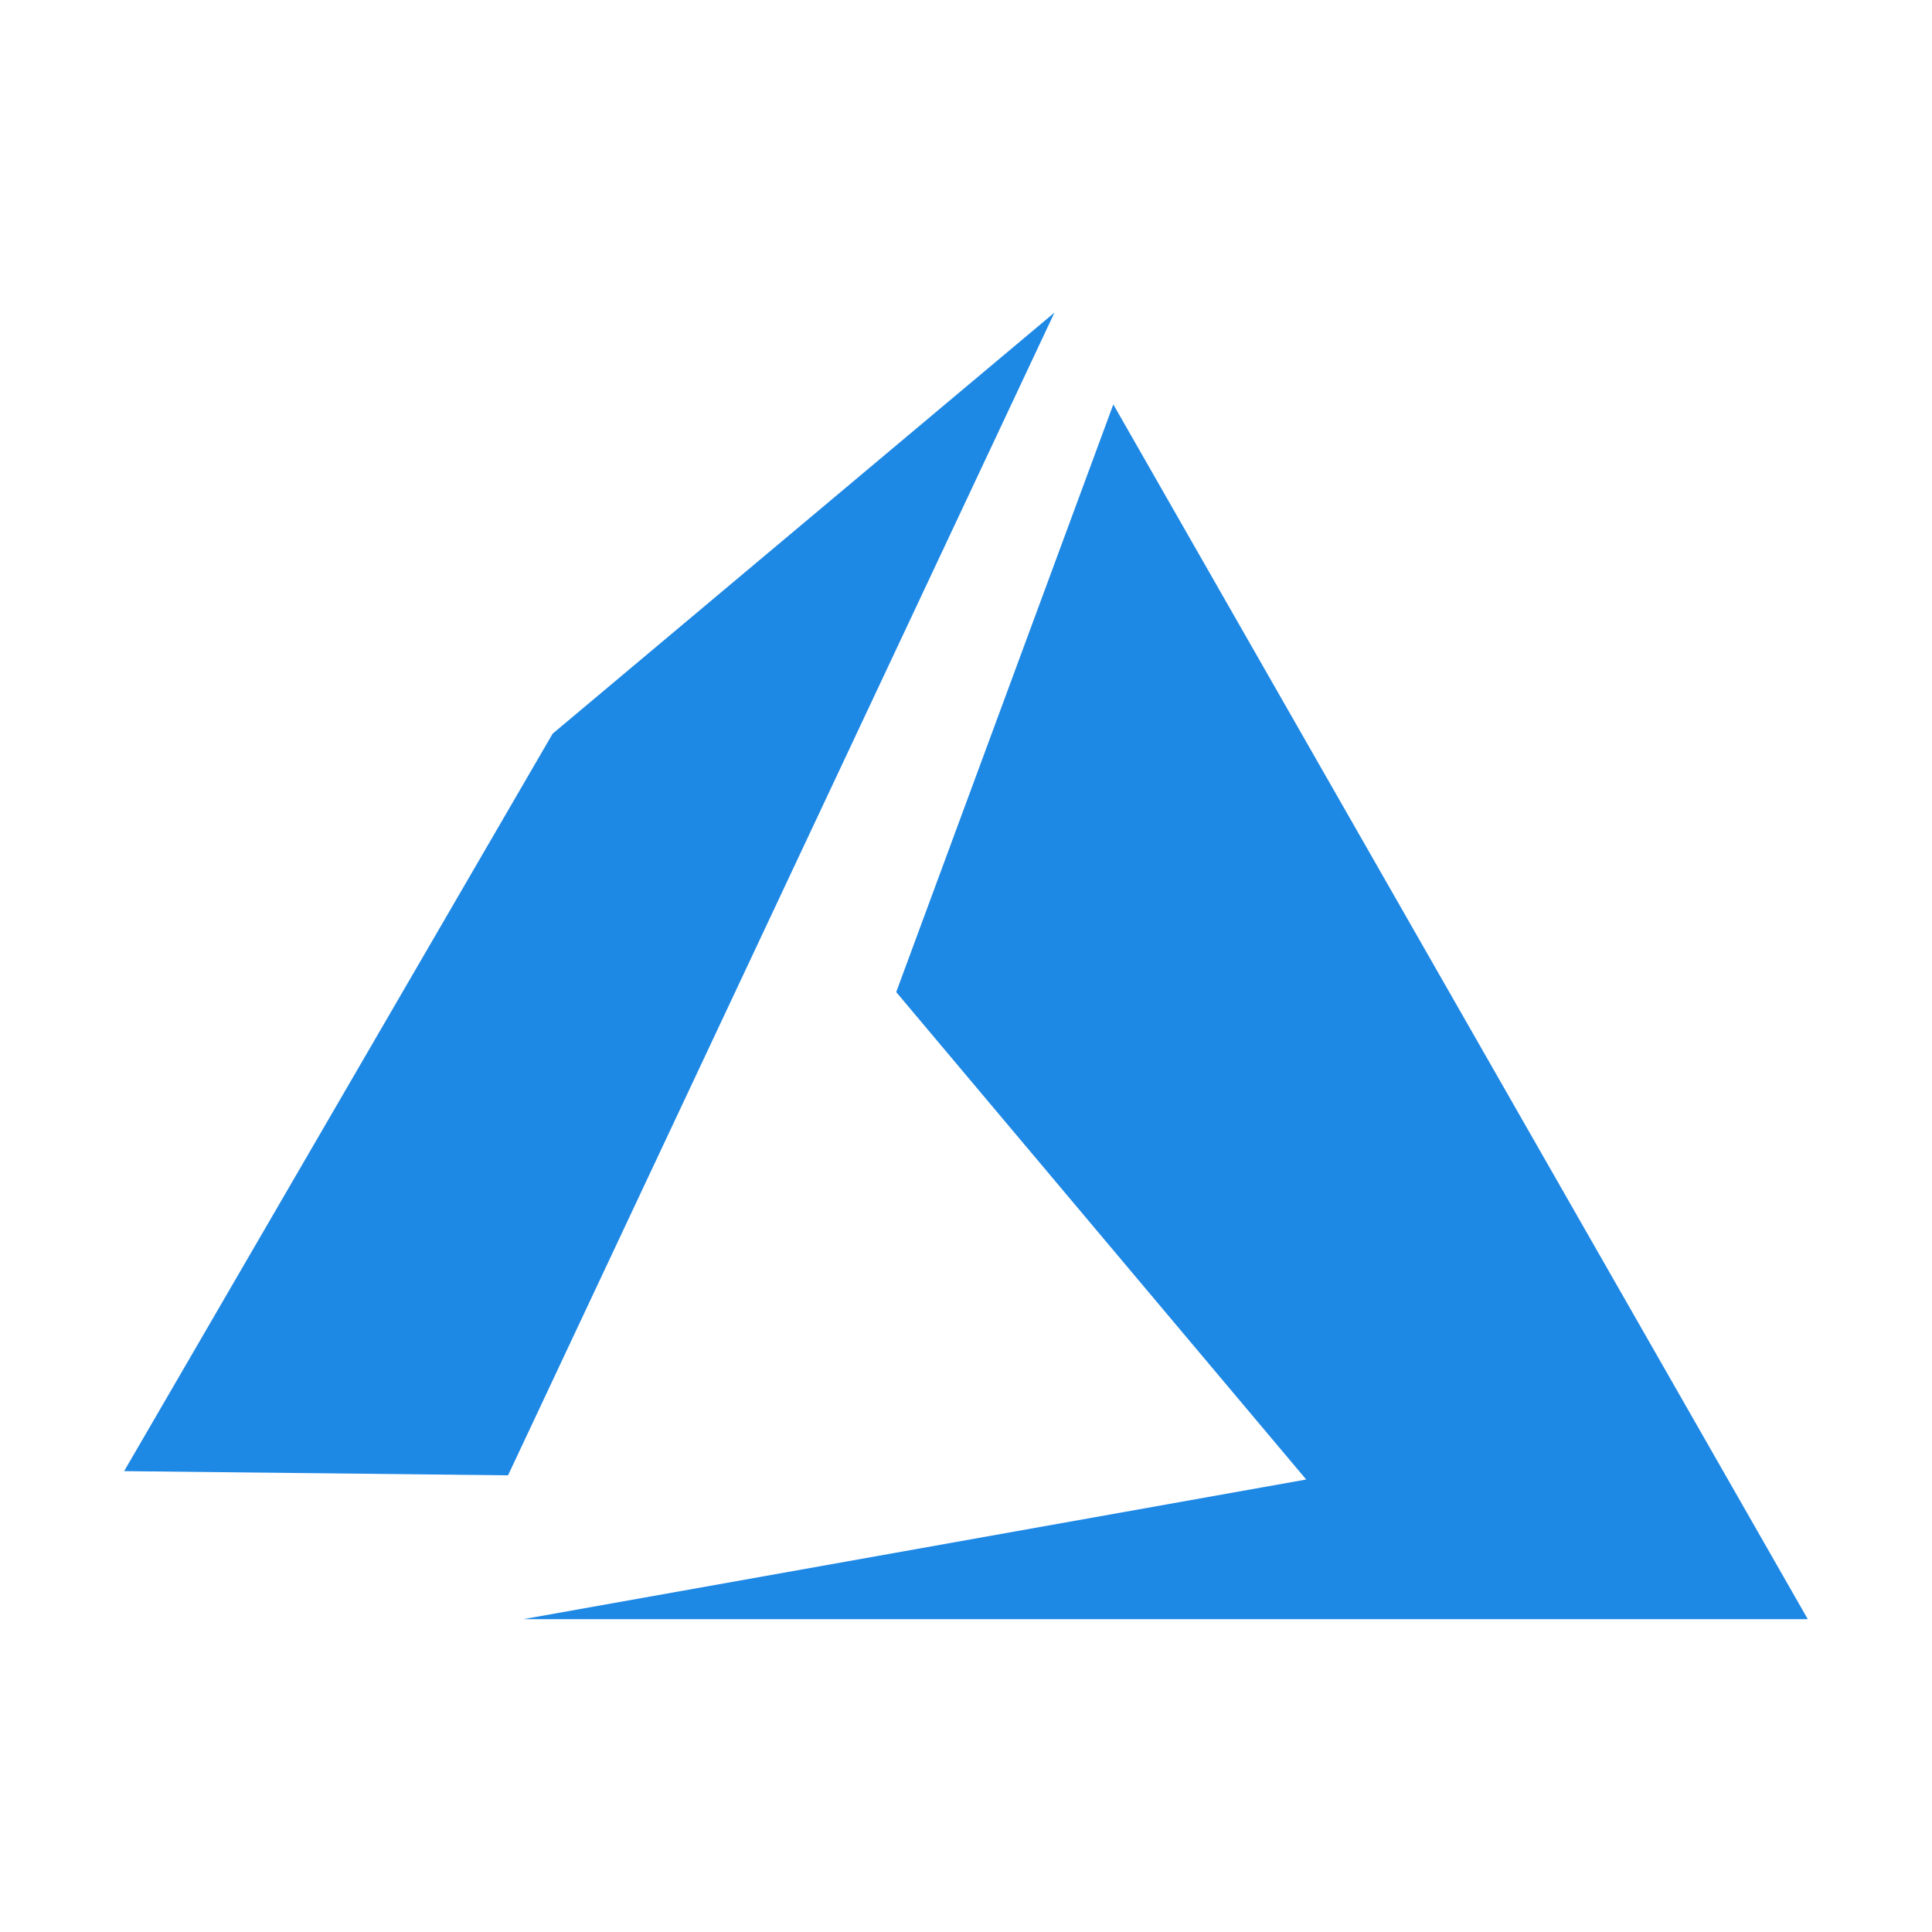
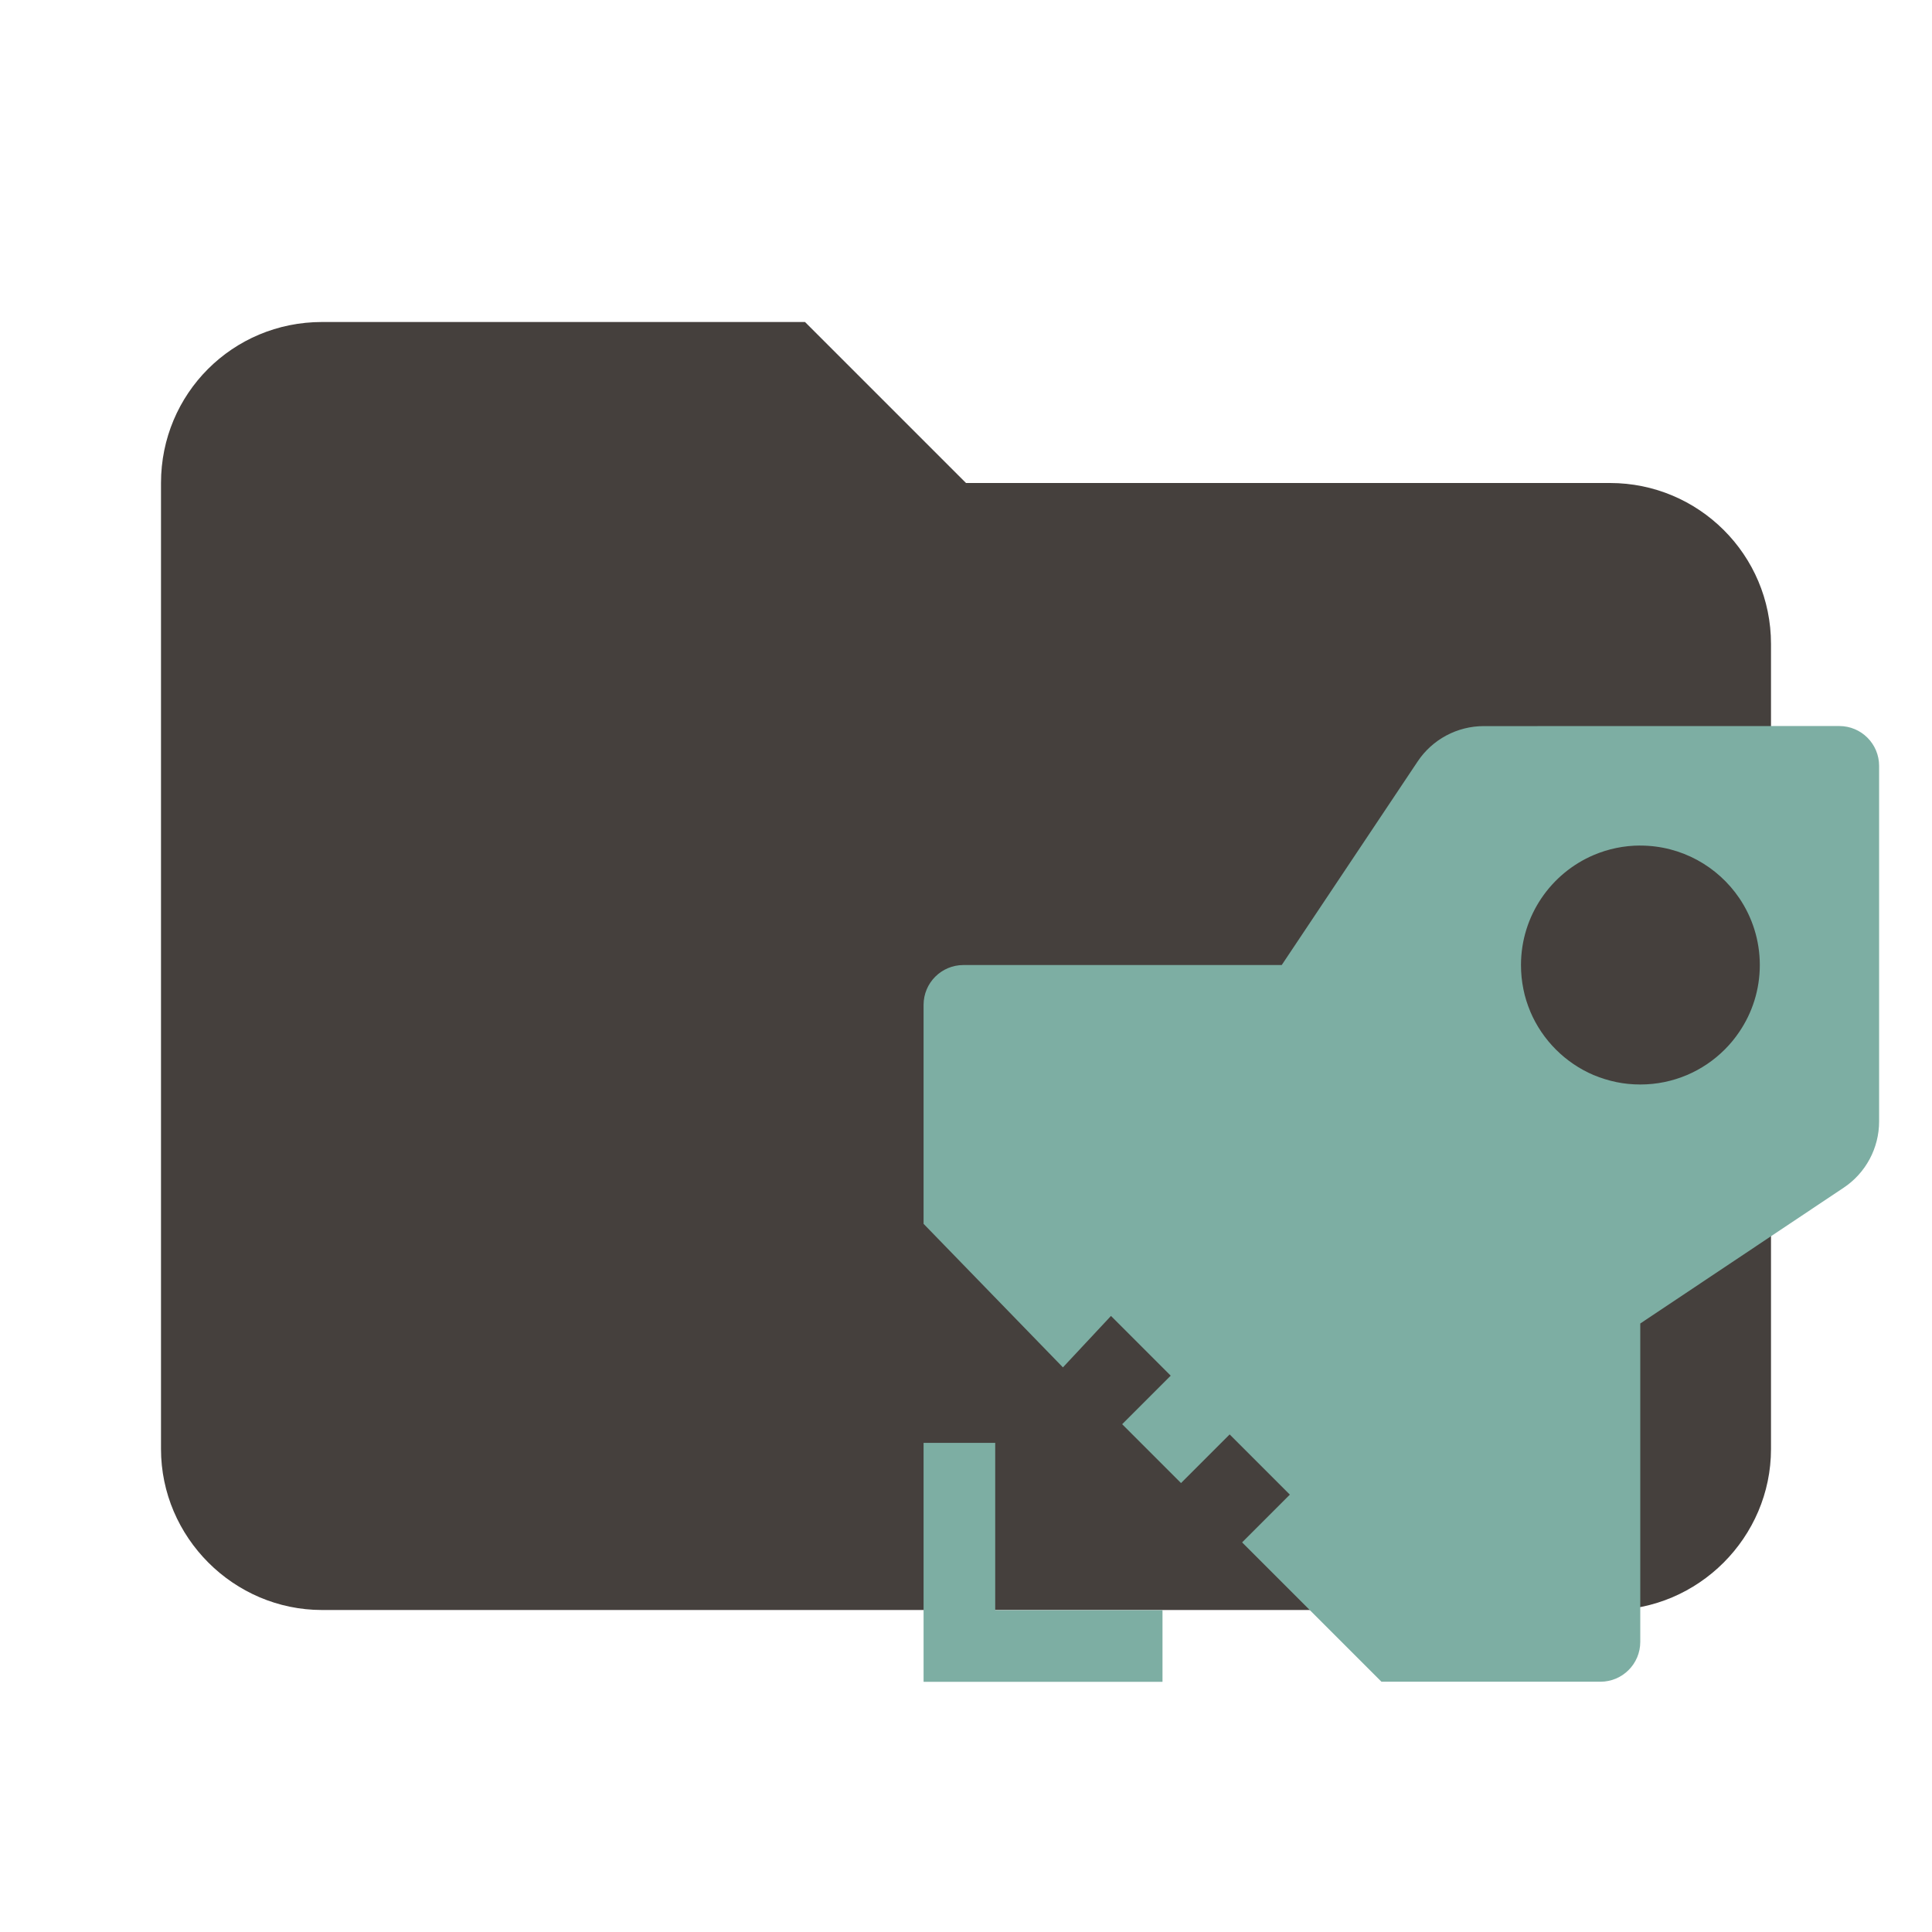
- <svg xmlns="http://www.w3.org/2000/svg" viewBox="0 0 24 24">
-   <path d="M13.098 3.885 6.311 18.327l-4.769-.052 5.323-9.161 6.233-5.23m.732 1.14 8.627 15.09H6.5l9.726-1.735-5.093-6.055z" style="fill:#1e88e5;stroke-width:1.046" />
+ <svg xmlns="http://www.w3.org/2000/svg" clip-rule="evenodd" fill-rule="evenodd" stroke-linejoin="round" stroke-miterlimit="1.414" version="1.1" viewBox="0 0 24 24" xml:space="preserve">
+   <path d="m10 4h-6c-1.11 0-2 0.89-2 2v12c0 1.097 0.903 2 2 2h16c1.097 0 2-0.903 2-2v-10c0-1.11-0.9-2-2-2h-8l-2-2z" fill="#45403d" fill-rule="nonzero" />
+   <path id="Flame" d="m18.432 9.02c-0.33 0-0.639 0.165-0.822 0.44l-1.688 2.528h-3.954c-0.273 0-0.495 0.221-0.495 0.495v2.72l1.731 1.783 0.597-0.639 0.742 0.742-0.603 0.603 0.731 0.731 0.604-0.604 0.748 0.748-0.593 0.593 1.731 1.731h2.72c0.273 0 0.495-0.221 0.495-0.495v-3.955l2.527-1.687c0.275-0.183 0.44-0.493 0.44-0.823v-4.417c0-0.273-0.221-0.495-0.495-0.495zm1.944 1.484c0.512 0 0.964 0.26 1.231 0.654 0.16 0.237 0.254 0.523 0.254 0.83 0 0.307-0.094 0.593-0.254 0.829-0.053 0.079-0.114 0.153-0.181 0.22-0.134 0.134-0.294 0.243-0.471 0.318-0.178 0.075-0.373 0.117-0.578 0.117-0.103 0-0.203-0.01-0.299-0.03-0.096-0.02-0.189-0.049-0.278-0.086h-7.91e-4c-0.177-0.075-0.337-0.184-0.471-0.318-0.134-0.134-0.243-0.294-0.318-0.471v-7.7e-4c-0.037-0.089-0.067-0.181-0.086-0.278v-7.7e-4c-0.02-0.097-0.03-0.196-0.03-0.299 0-0.614 0.374-1.143 0.906-1.368 0.177-0.075 0.373-0.117 0.578-0.117zm-8.903 7.42v2.968h2.968v-0.89h-2.078v-2.078z" fill="#7daea3" stroke-width=".297" />
</svg>
